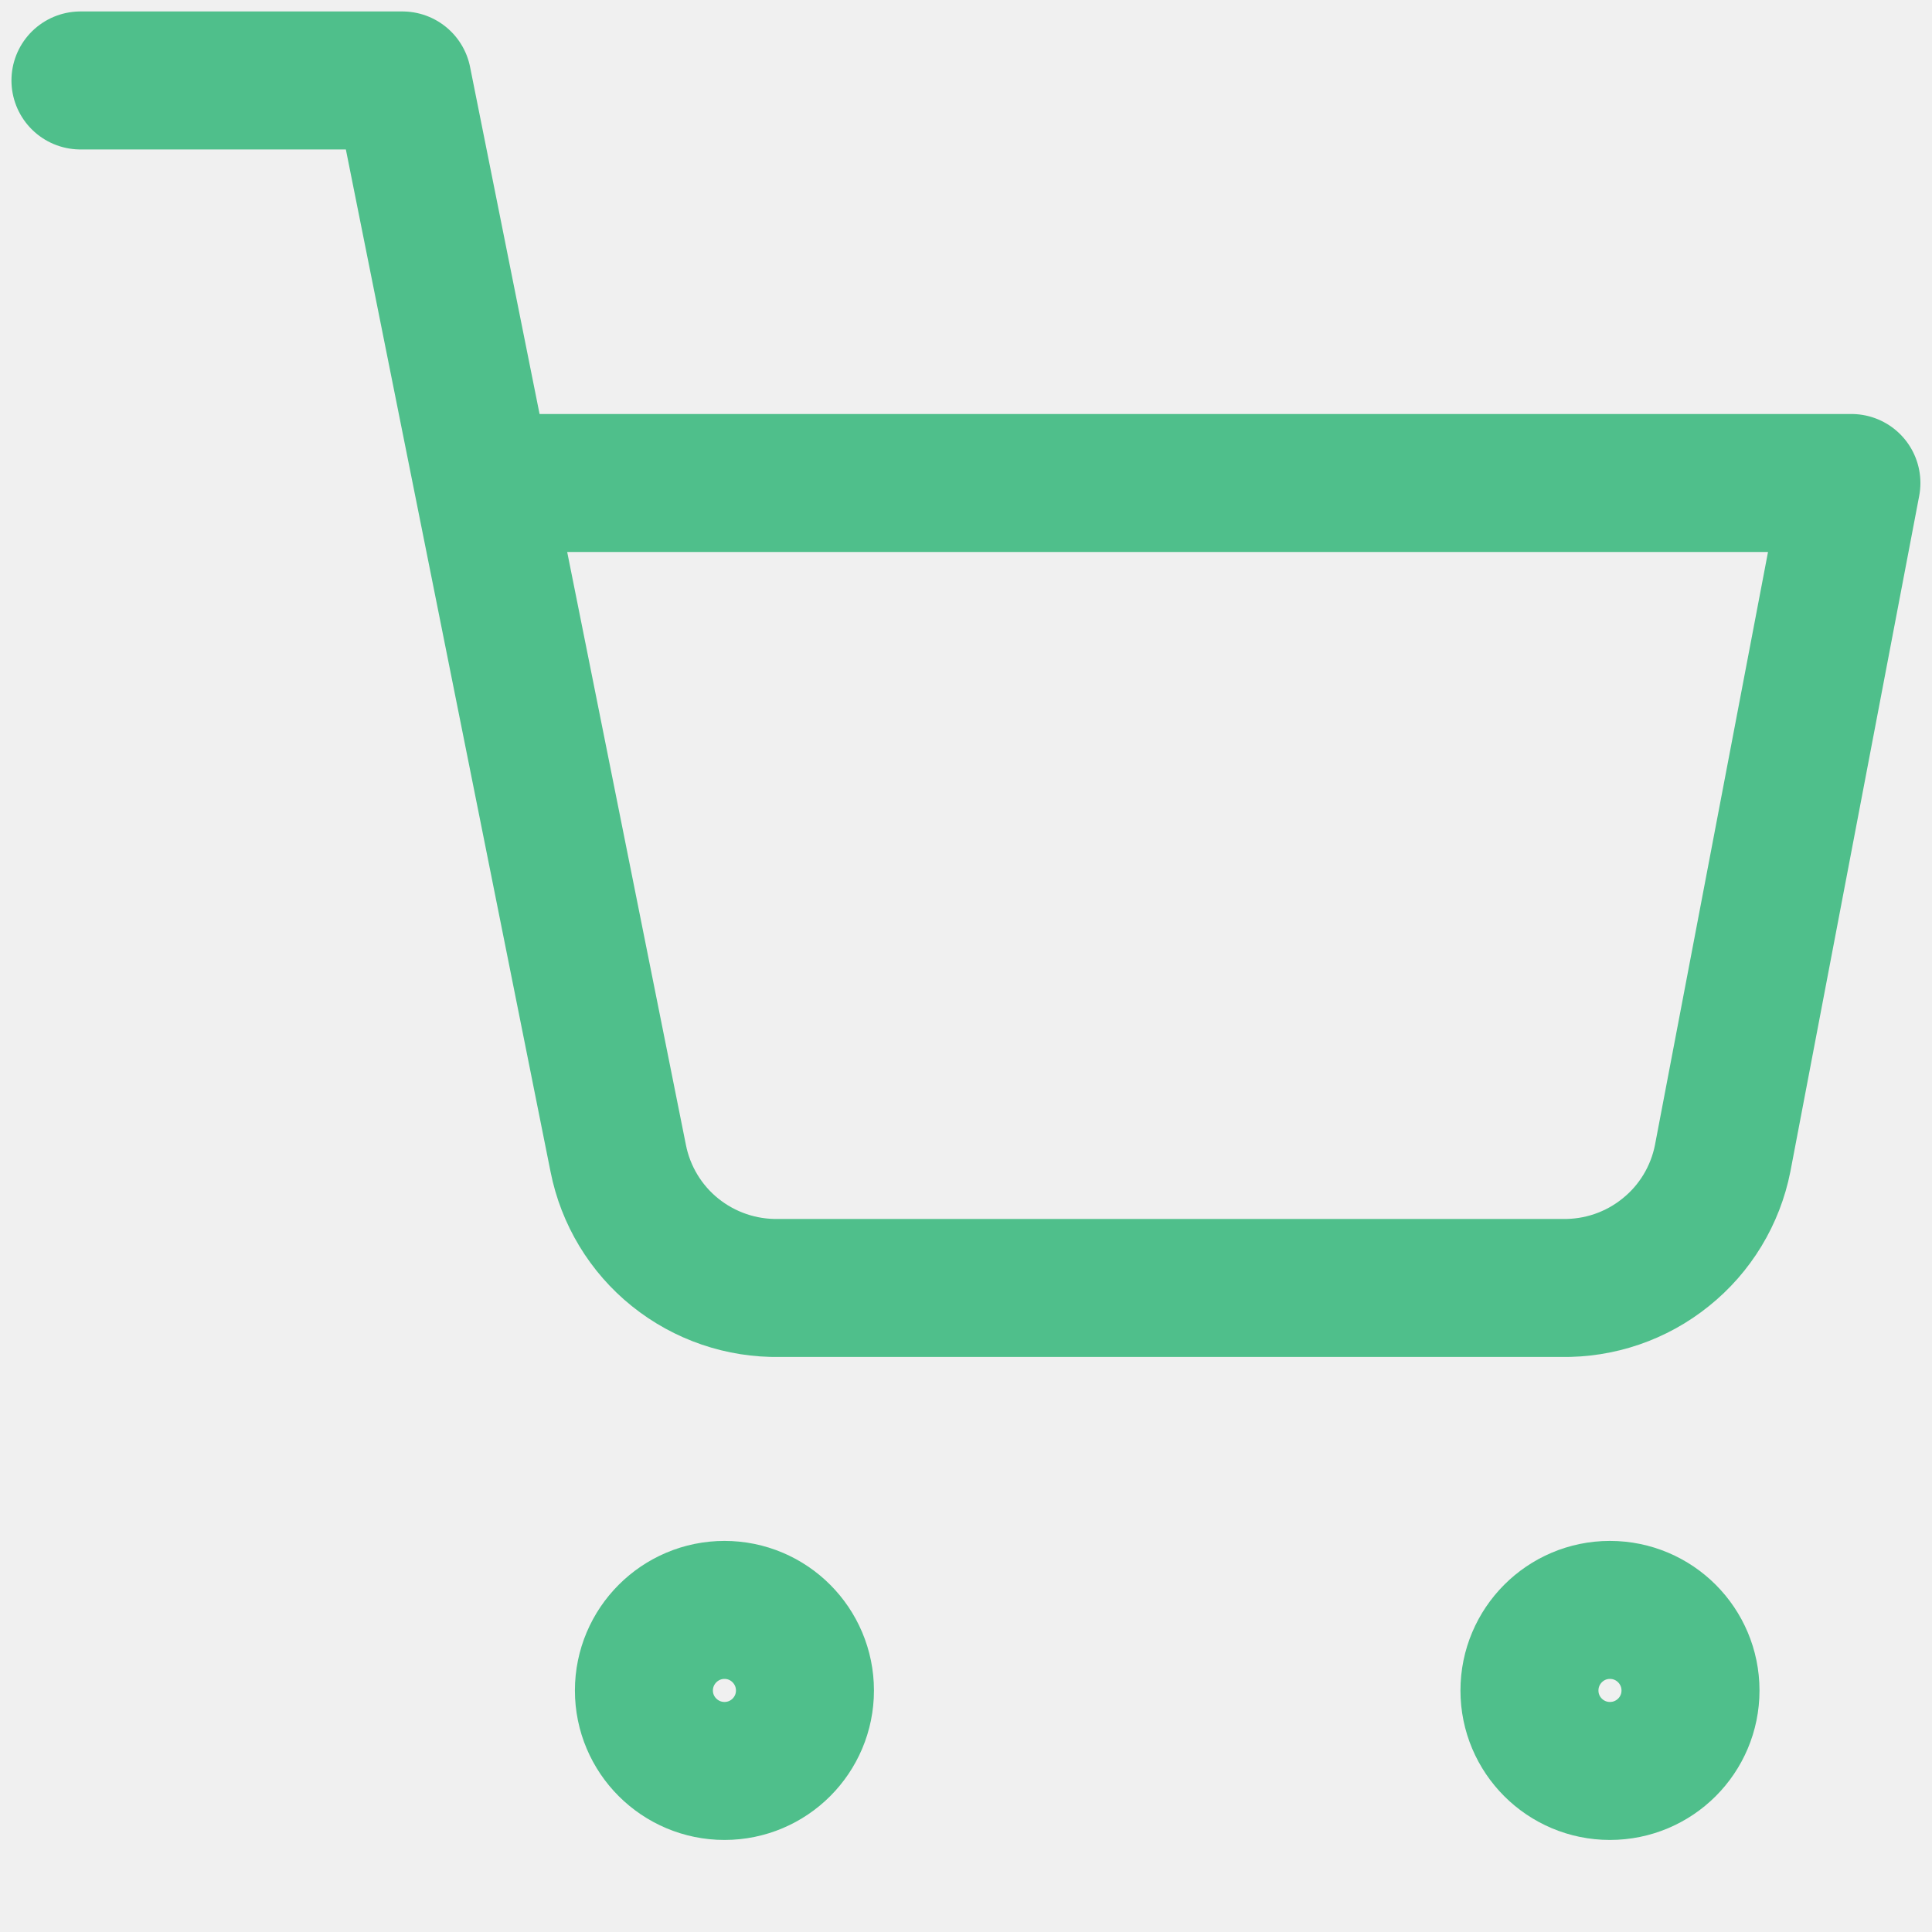
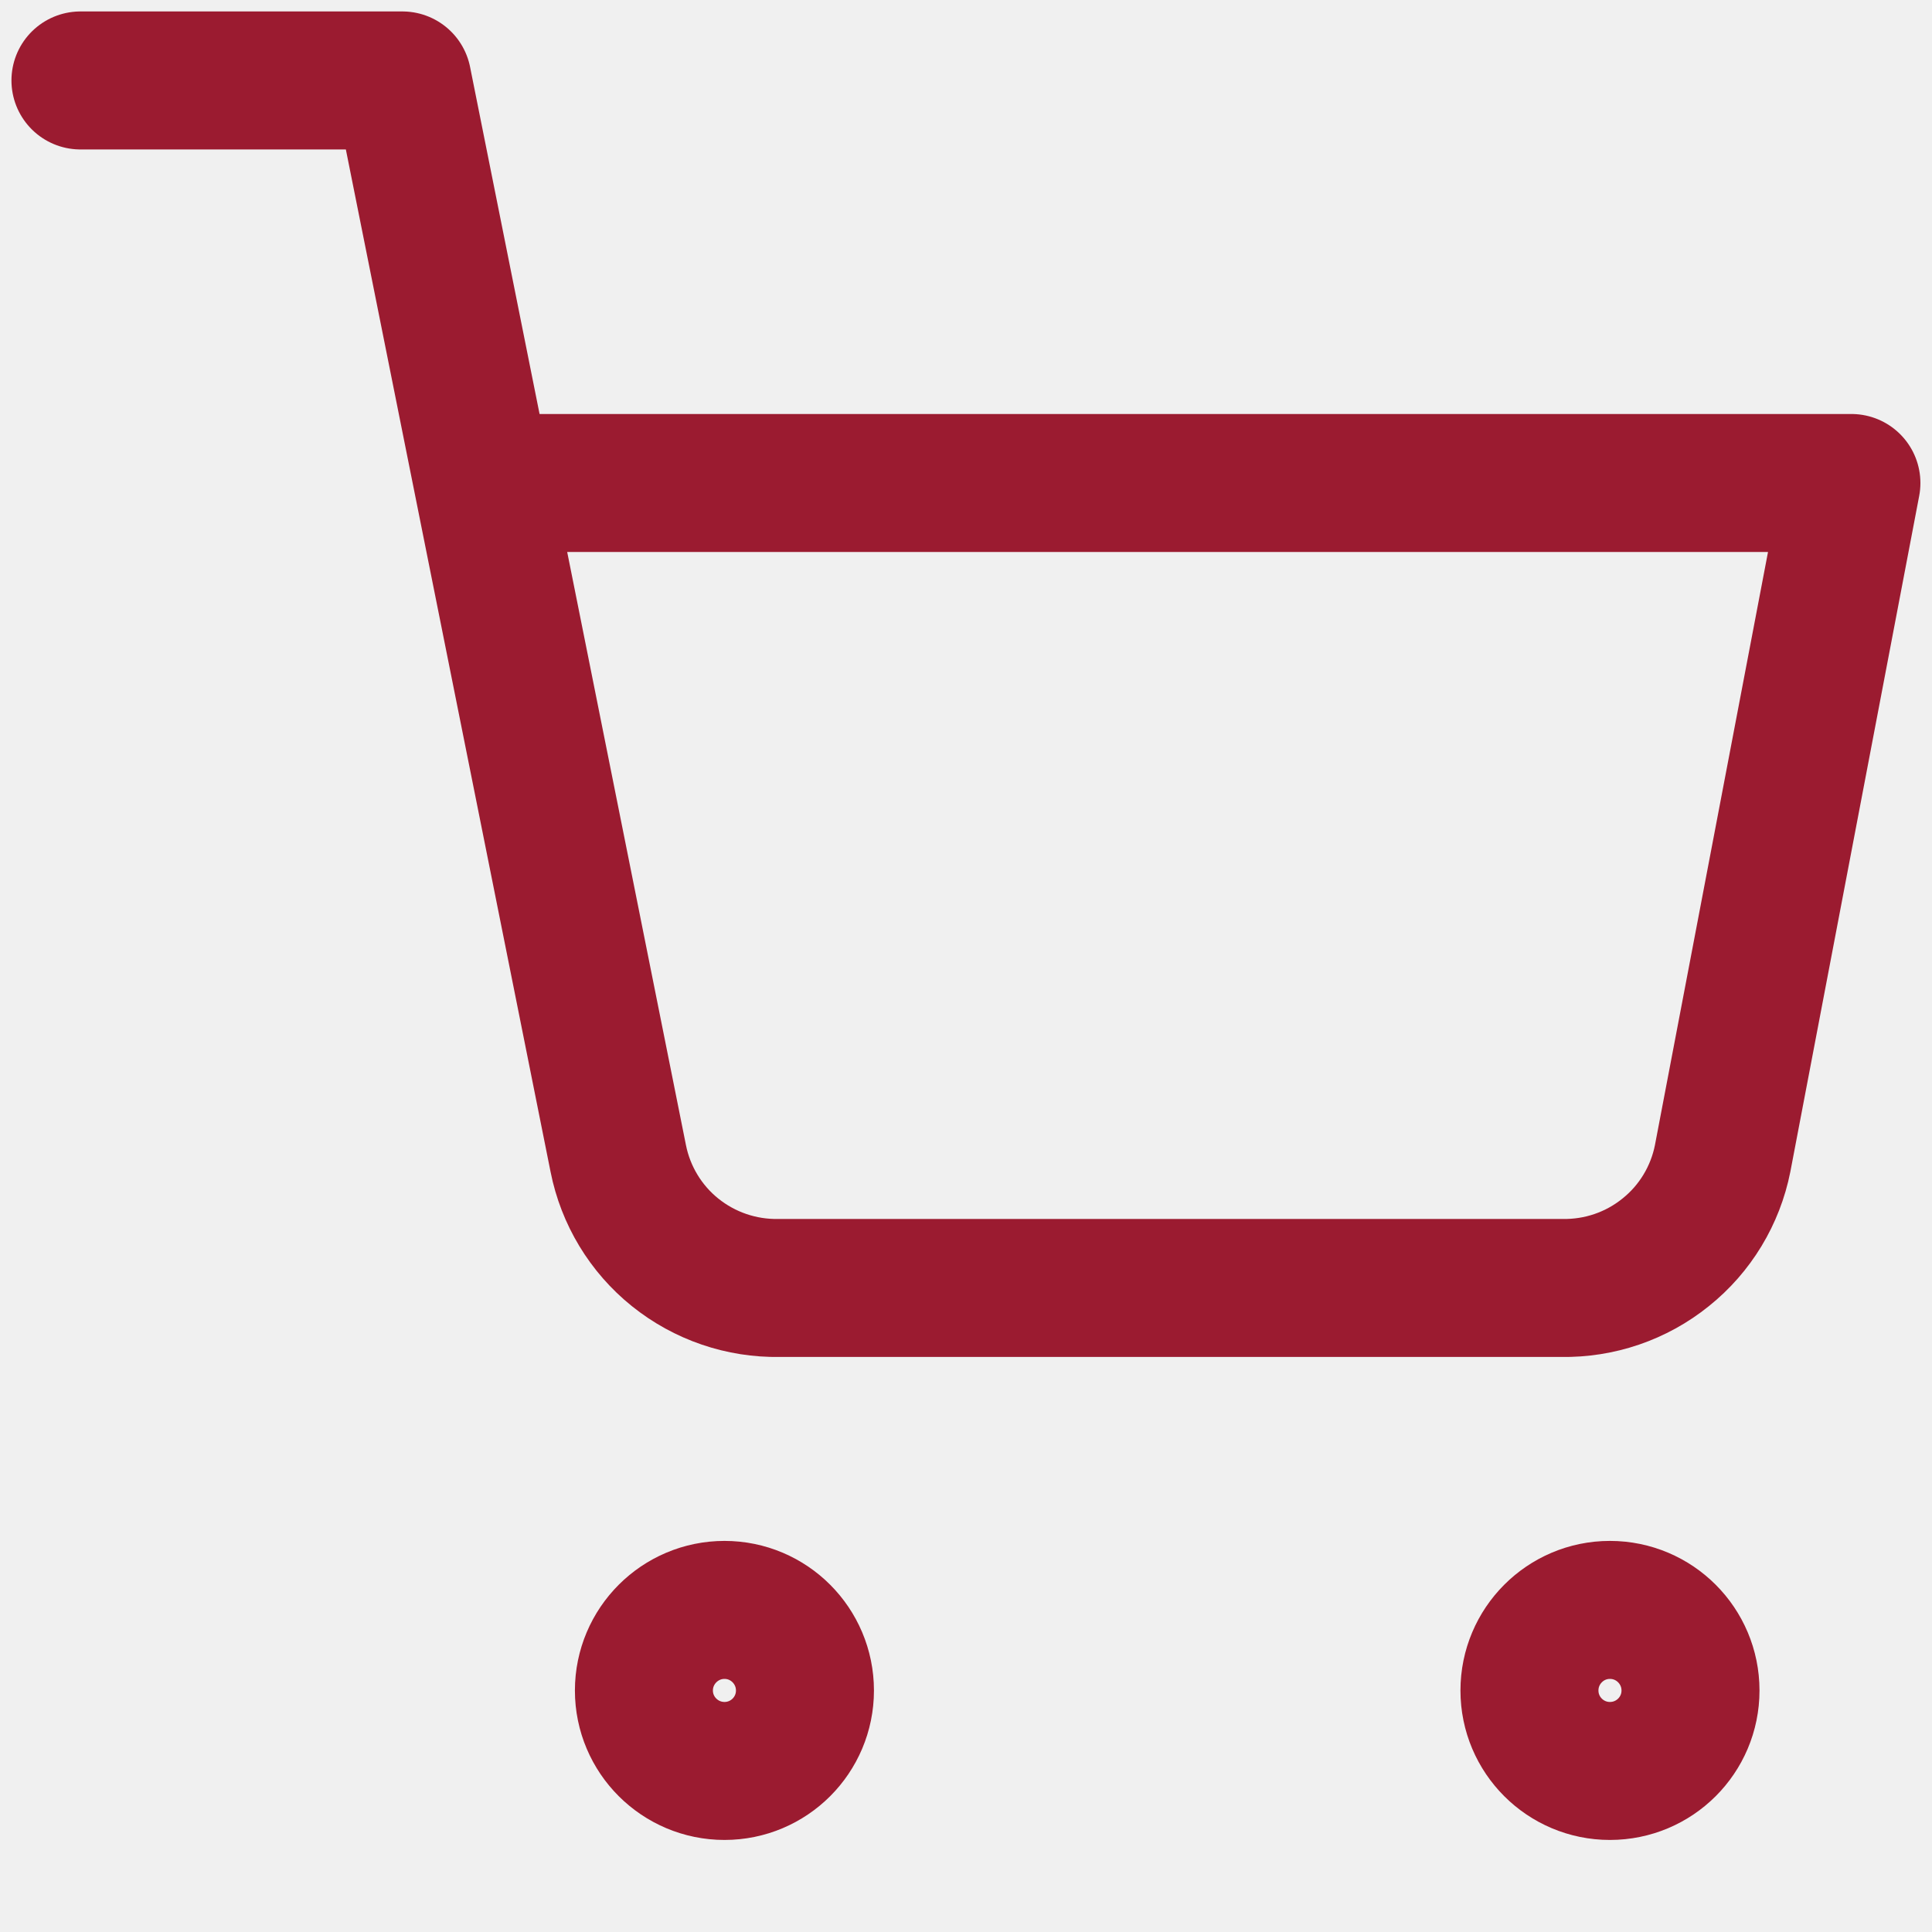
<svg xmlns="http://www.w3.org/2000/svg" width="14" height="14" viewBox="0 0 14 14" fill="none">
  <g clip-path="url(#clip0_3333_269)">
-     <path d="M0.583 0.583H2.916L4.48 8.394C4.533 8.662 4.679 8.904 4.892 9.075C5.106 9.247 5.373 9.338 5.646 9.333H11.316C11.59 9.338 11.857 9.247 12.07 9.075C12.284 8.904 12.43 8.662 12.483 8.394L13.416 3.5H3.5M5.833 12.25C5.833 12.572 5.572 12.833 5.25 12.833C4.928 12.833 4.666 12.572 4.666 12.25C4.666 11.928 4.928 11.666 5.25 11.666C5.572 11.666 5.833 11.928 5.833 12.25ZM12.25 12.25C12.25 12.572 11.989 12.833 11.666 12.833C11.344 12.833 11.083 12.572 11.083 12.25C11.083 11.928 11.344 11.666 11.666 11.666C11.989 11.666 12.25 11.928 12.25 12.25Z" stroke="#4FBF8B" stroke-linecap="round" stroke-linejoin="round" />
+     <path d="M0.583 0.583H2.916L4.48 8.394C4.533 8.662 4.679 8.904 4.892 9.075C5.106 9.247 5.373 9.338 5.646 9.333H11.316C11.59 9.338 11.857 9.247 12.07 9.075C12.284 8.904 12.43 8.662 12.483 8.394L13.416 3.5H3.5M5.833 12.25C5.833 12.572 5.572 12.833 5.25 12.833C4.928 12.833 4.666 12.572 4.666 12.25C4.666 11.928 4.928 11.666 5.25 11.666C5.572 11.666 5.833 11.928 5.833 12.25ZM12.25 12.25C12.25 12.572 11.989 12.833 11.666 12.833C11.344 12.833 11.083 12.572 11.083 12.25C11.083 11.928 11.344 11.666 11.666 11.666C11.989 11.666 12.25 11.928 12.25 12.25Z" stroke=" #9B1B30" stroke-linecap="round" stroke-linejoin="round" />
  </g>
  <defs>
    <clipPath id="clip0_3333_269">
      <rect width="14" height="14" fill="white" />
    </clipPath>
  </defs>
</svg>
